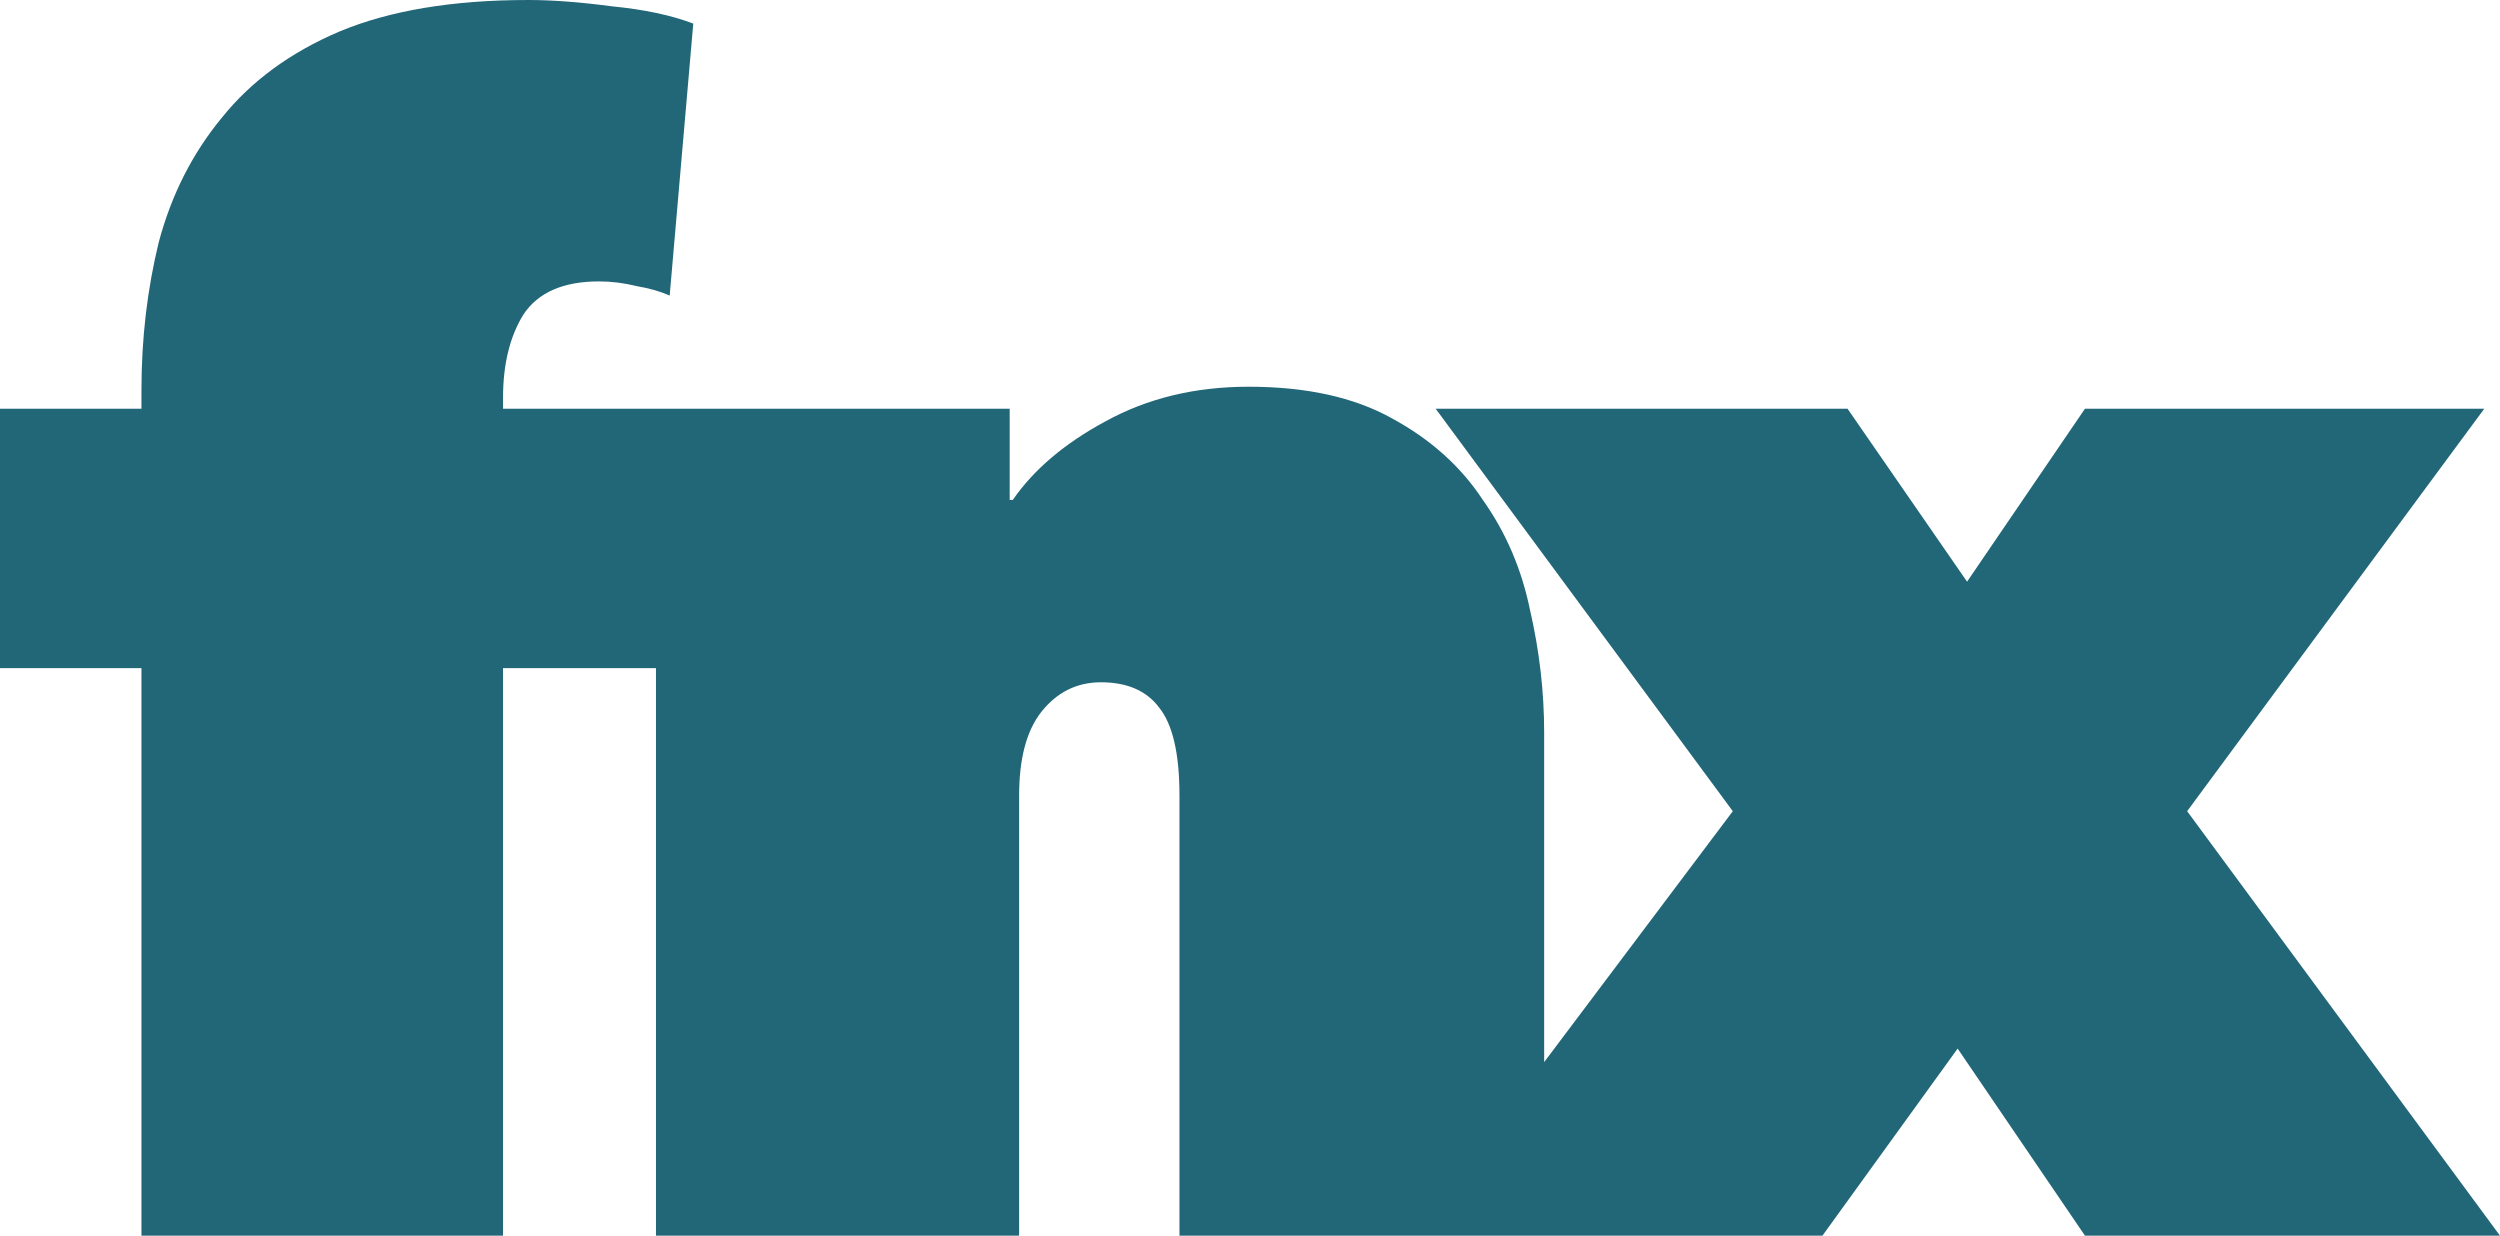
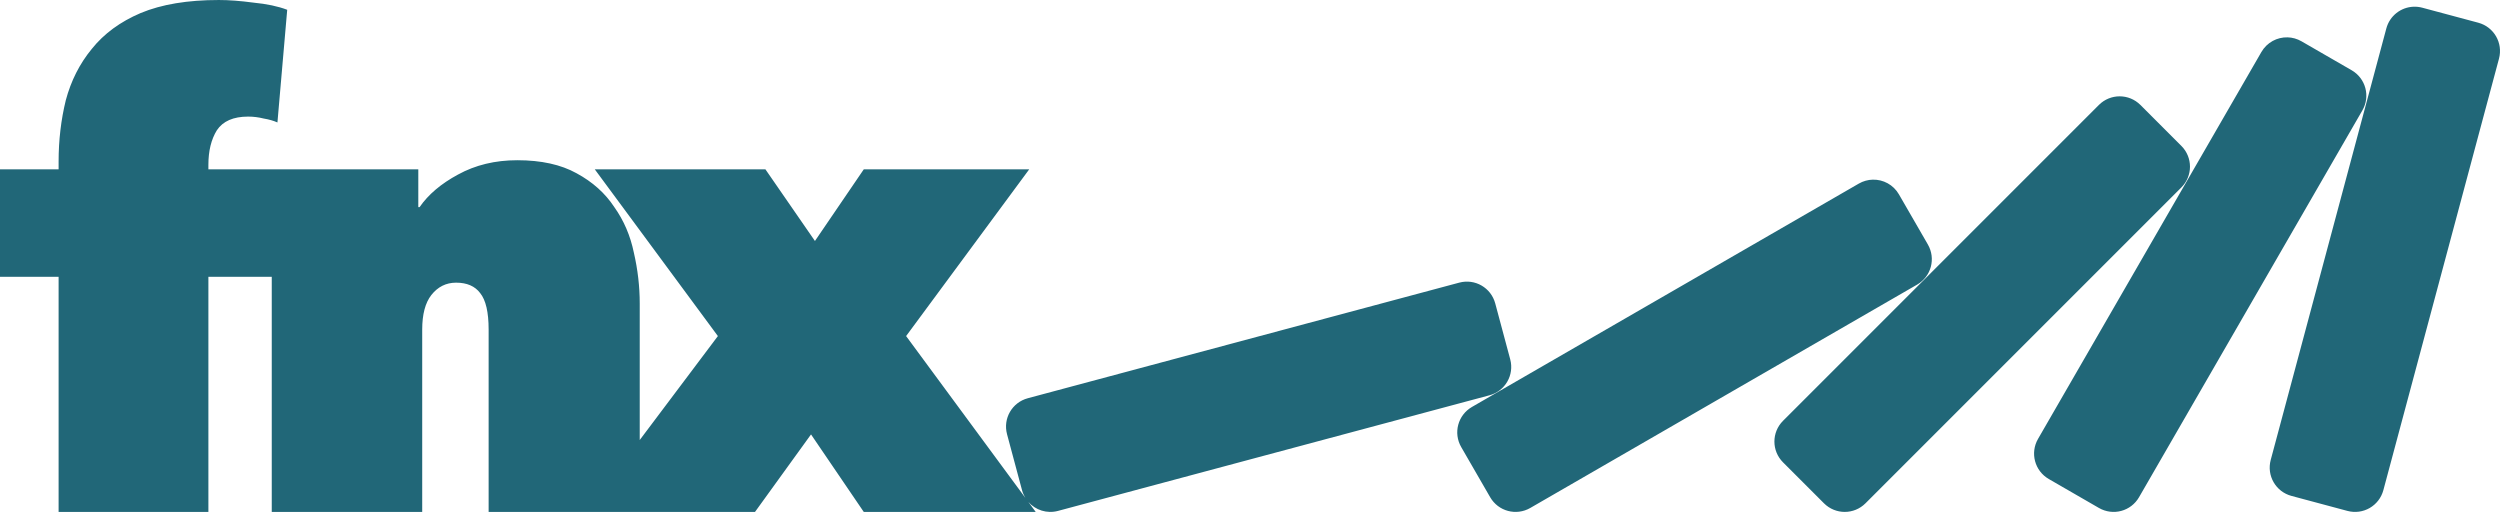
- <svg xmlns="http://www.w3.org/2000/svg" width="75.182mm" height="37.159mm" viewBox="0 0 266.394 131.667" id="svg2" version="1.1">
+ <svg xmlns="http://www.w3.org/2000/svg" width="181.475mm" height="37.16mm" viewBox="0 0 643.023 131.668" id="svg2" version="1.1">
  <defs id="defs4" />
  <g id="layer1" transform="translate(115.0759,-2340.898)">
    <g style="font-style:normal;font-variant:normal;font-weight:normal;font-stretch:normal;font-size:65.039px;line-height:130%;font-family:Courier;-inkscape-font-specification:'Courier, Normal';text-align:start;letter-spacing:0px;word-spacing:0px;writing-mode:lr-tb;text-anchor:start;fill:#00aad4;fill-opacity:1;stroke:none;stroke-width:1px;stroke-linecap:butt;stroke-linejoin:miter;stroke-opacity:1" id="text4362" transform="matrix(1.51104,0,0,1.51104,61.21598,-1259.592)">
-       <path style="font-style:normal;font-variant:normal;font-weight:900;font-stretch:normal;font-size:65.039px;line-height:130%;font-family:'Avenir Next';-inkscape-font-specification:'Avenir Next, Heavy';text-align:start;writing-mode:lr-tb;text-anchor:start;fill:#216778" d="m -79.422,2382.79 c -5.321,0 -9.755,0.74 -13.303,2.219 -3.474,1.478 -6.243,3.51 -8.313,6.096 -2.069,2.513 -3.548,5.432 -4.435,8.758 -0.813,3.326 -1.221,6.8 -1.221,10.421 l 0,1.331 -9.976,0 0,18.291 9.976,0 0,40.021 25.498,0 0,-40.021 10.785,0 0,40.021 25.61,0 0,-31.041 c 0,-2.587 0.516,-4.546 1.551,-5.876 1.109,-1.404 2.513,-2.106 4.213,-2.106 1.848,0 3.215,0.591 4.102,1.774 0.961,1.183 1.441,3.252 1.441,6.209 l 0,31.041 25.72,0 19.622,0 9.535,-13.193 8.978,13.193 29.267,0 -22.061,-29.933 20.952,-28.38 -28.159,0 -8.313,12.195 -8.427,-12.195 -29.045,0 20.952,28.38 -13.303,17.694 0,-23.237 c 0,-2.882 -0.333,-5.765 -0.998,-8.648 -0.591,-2.882 -1.701,-5.469 -3.327,-7.76 -1.552,-2.365 -3.694,-4.285 -6.429,-5.764 -2.661,-1.478 -6.024,-2.219 -10.088,-2.219 -3.769,0 -7.132,0.813 -10.088,2.439 -2.882,1.552 -5.063,3.4 -6.541,5.543 l -0.22,0 0,-6.429 -23.422,0 -1.522,0 -10.785,0 0,-0.775 c 0,-2.365 0.48,-4.324 1.441,-5.876 1.035,-1.552 2.81,-2.329 5.323,-2.329 0.887,0 1.772,0.111 2.659,0.333 0.887,0.148 1.664,0.37 2.329,0.665 l 1.663,-19.179 c -1.552,-0.591 -3.475,-0.999 -5.766,-1.221 -2.217,-0.295 -4.176,-0.443 -5.876,-0.443 z" id="path4452" />
+       <path style="font-style:normal;font-variant:normal;font-weight:900;font-stretch:normal;font-size:65.039px;line-height:130%;font-family:'Avenir Next';-inkscape-font-specification:'Avenir Next, Heavy';text-align:start;writing-mode:lr-tb;text-anchor:start;fill:#216778;fill-opacity:1;stroke:none" d="M 56.283,0 C 48.243,0 41.542,1.118 36.182,3.352 c -5.249,2.233 -9.434,5.304 -12.561,9.213 -3.127,3.797 -5.363,8.207 -6.703,13.232 -1.228,5.025 -1.844,10.276 -1.844,15.748 l 0,2.01 -15.074,0 0,27.639 15.074,0 0,60.475 38.527,0 0,-60.475 16.297,0 0,60.475 38.697,0 0,-46.904 c 0,-3.909 0.78,-6.869 2.344,-8.879 1.675,-2.122 3.797,-3.184 6.365,-3.184 2.792,0 4.859,0.893 6.199,2.68 1.452,1.787 2.178,4.916 2.178,9.383 l 0,46.904 38.863,0 29.65,0 14.408,-19.936 13.566,19.936 44.225,0 -1.891,-2.566 c 1.835,2.086 4.746,3.075 7.621,2.305 l 110.975,-29.736 c 4.043,-1.083 6.427,-5.209 5.344,-9.252 l -3.854,-14.383 c -1.083,-4.043 -5.211,-6.425 -9.254,-5.342 L 264.361,102.428 c -4.043,1.083 -6.425,5.211 -5.342,9.254 l 3.854,14.383 c 0.192,0.716 0.484,1.376 0.85,1.979 l -30.664,-41.605 31.66,-42.883 -42.549,0 -12.561,18.428 -12.734,-18.428 -43.889,0 31.66,42.883 -20.102,26.736 0,-35.111 c 0,-4.356 -0.503,-8.713 -1.508,-13.068 -0.893,-4.355 -2.57,-8.263 -5.027,-11.725 -2.345,-3.573 -5.581,-6.475 -9.713,-8.709 -4.02,-2.234 -9.102,-3.352 -15.244,-3.352 -5.695,0 -10.777,1.227 -15.244,3.684 -4.355,2.345 -7.651,5.138 -9.885,8.377 l -0.332,0 0,-9.715 -35.393,0 -2.301,0 -16.297,0 0,-1.172 c 0,-3.574 0.726,-6.534 2.178,-8.879 1.563,-2.345 4.246,-3.518 8.043,-3.518 1.34,0 2.679,0.167 4.02,0.502 1.34,0.223 2.513,0.559 3.518,1.006 L 73.873,2.514 C 71.528,1.62 68.622,1.005 65.16,0.67 61.81,0.223 58.852,0 56.283,0 Z M 620.775,1.727 c -3.221,0.124 -6.112,2.313 -6.992,5.598 L 584.049,118.299 c -1.083,4.043 1.299,8.171 5.342,9.254 l 14.383,3.854 c 4.043,1.083 8.169,-1.301 9.252,-5.344 L 642.762,15.088 c 1.083,-4.043 -1.299,-8.169 -5.342,-9.252 L 623.037,1.982 c -0.758,-0.203 -1.518,-0.285 -2.262,-0.256 z m -32.387,7.877 c -2.678,-0.072 -5.303,1.291 -6.742,3.783 l -57.445,99.496 c -2.093,3.625 -0.859,8.228 2.766,10.32 l 12.895,7.445 c 3.625,2.093 8.228,0.859 10.32,-2.766 l 57.445,-99.496 c 2.093,-3.625 0.859,-8.229 -2.766,-10.322 L 591.967,10.621 C 590.834,9.967 589.606,9.636 588.389,9.604 Z M 545.193,24.775 c -1.931,0 -3.862,0.739 -5.342,2.219 l -81.238,81.24 c -2.96,2.96 -2.96,7.724 0,10.684 l 10.527,10.529 c 2.96,2.96 7.726,2.96 10.686,0 l 81.238,-81.238 c 2.96,-2.96 2.96,-7.726 0,-10.686 L 550.537,26.994 c -1.48,-1.48 -3.413,-2.219 -5.344,-2.219 z m -63.514,21.432 c -1.217,0.033 -2.445,0.362 -3.578,1.016 l -99.498,57.445 c -3.625,2.093 -4.858,6.695 -2.766,10.32 l 7.445,12.895 c 2.093,3.625 6.696,4.858 10.32,2.766 l 99.498,-57.445 c 3.625,-2.093 4.858,-6.695 2.766,-10.32 l -7.445,-12.895 c -1.439,-2.492 -4.064,-3.854 -6.742,-3.781 z" transform="matrix(0.6617959,0,0,0.6617959,-116.6692,2382.79)" id="path4452" />
    </g>
  </g>
</svg>
